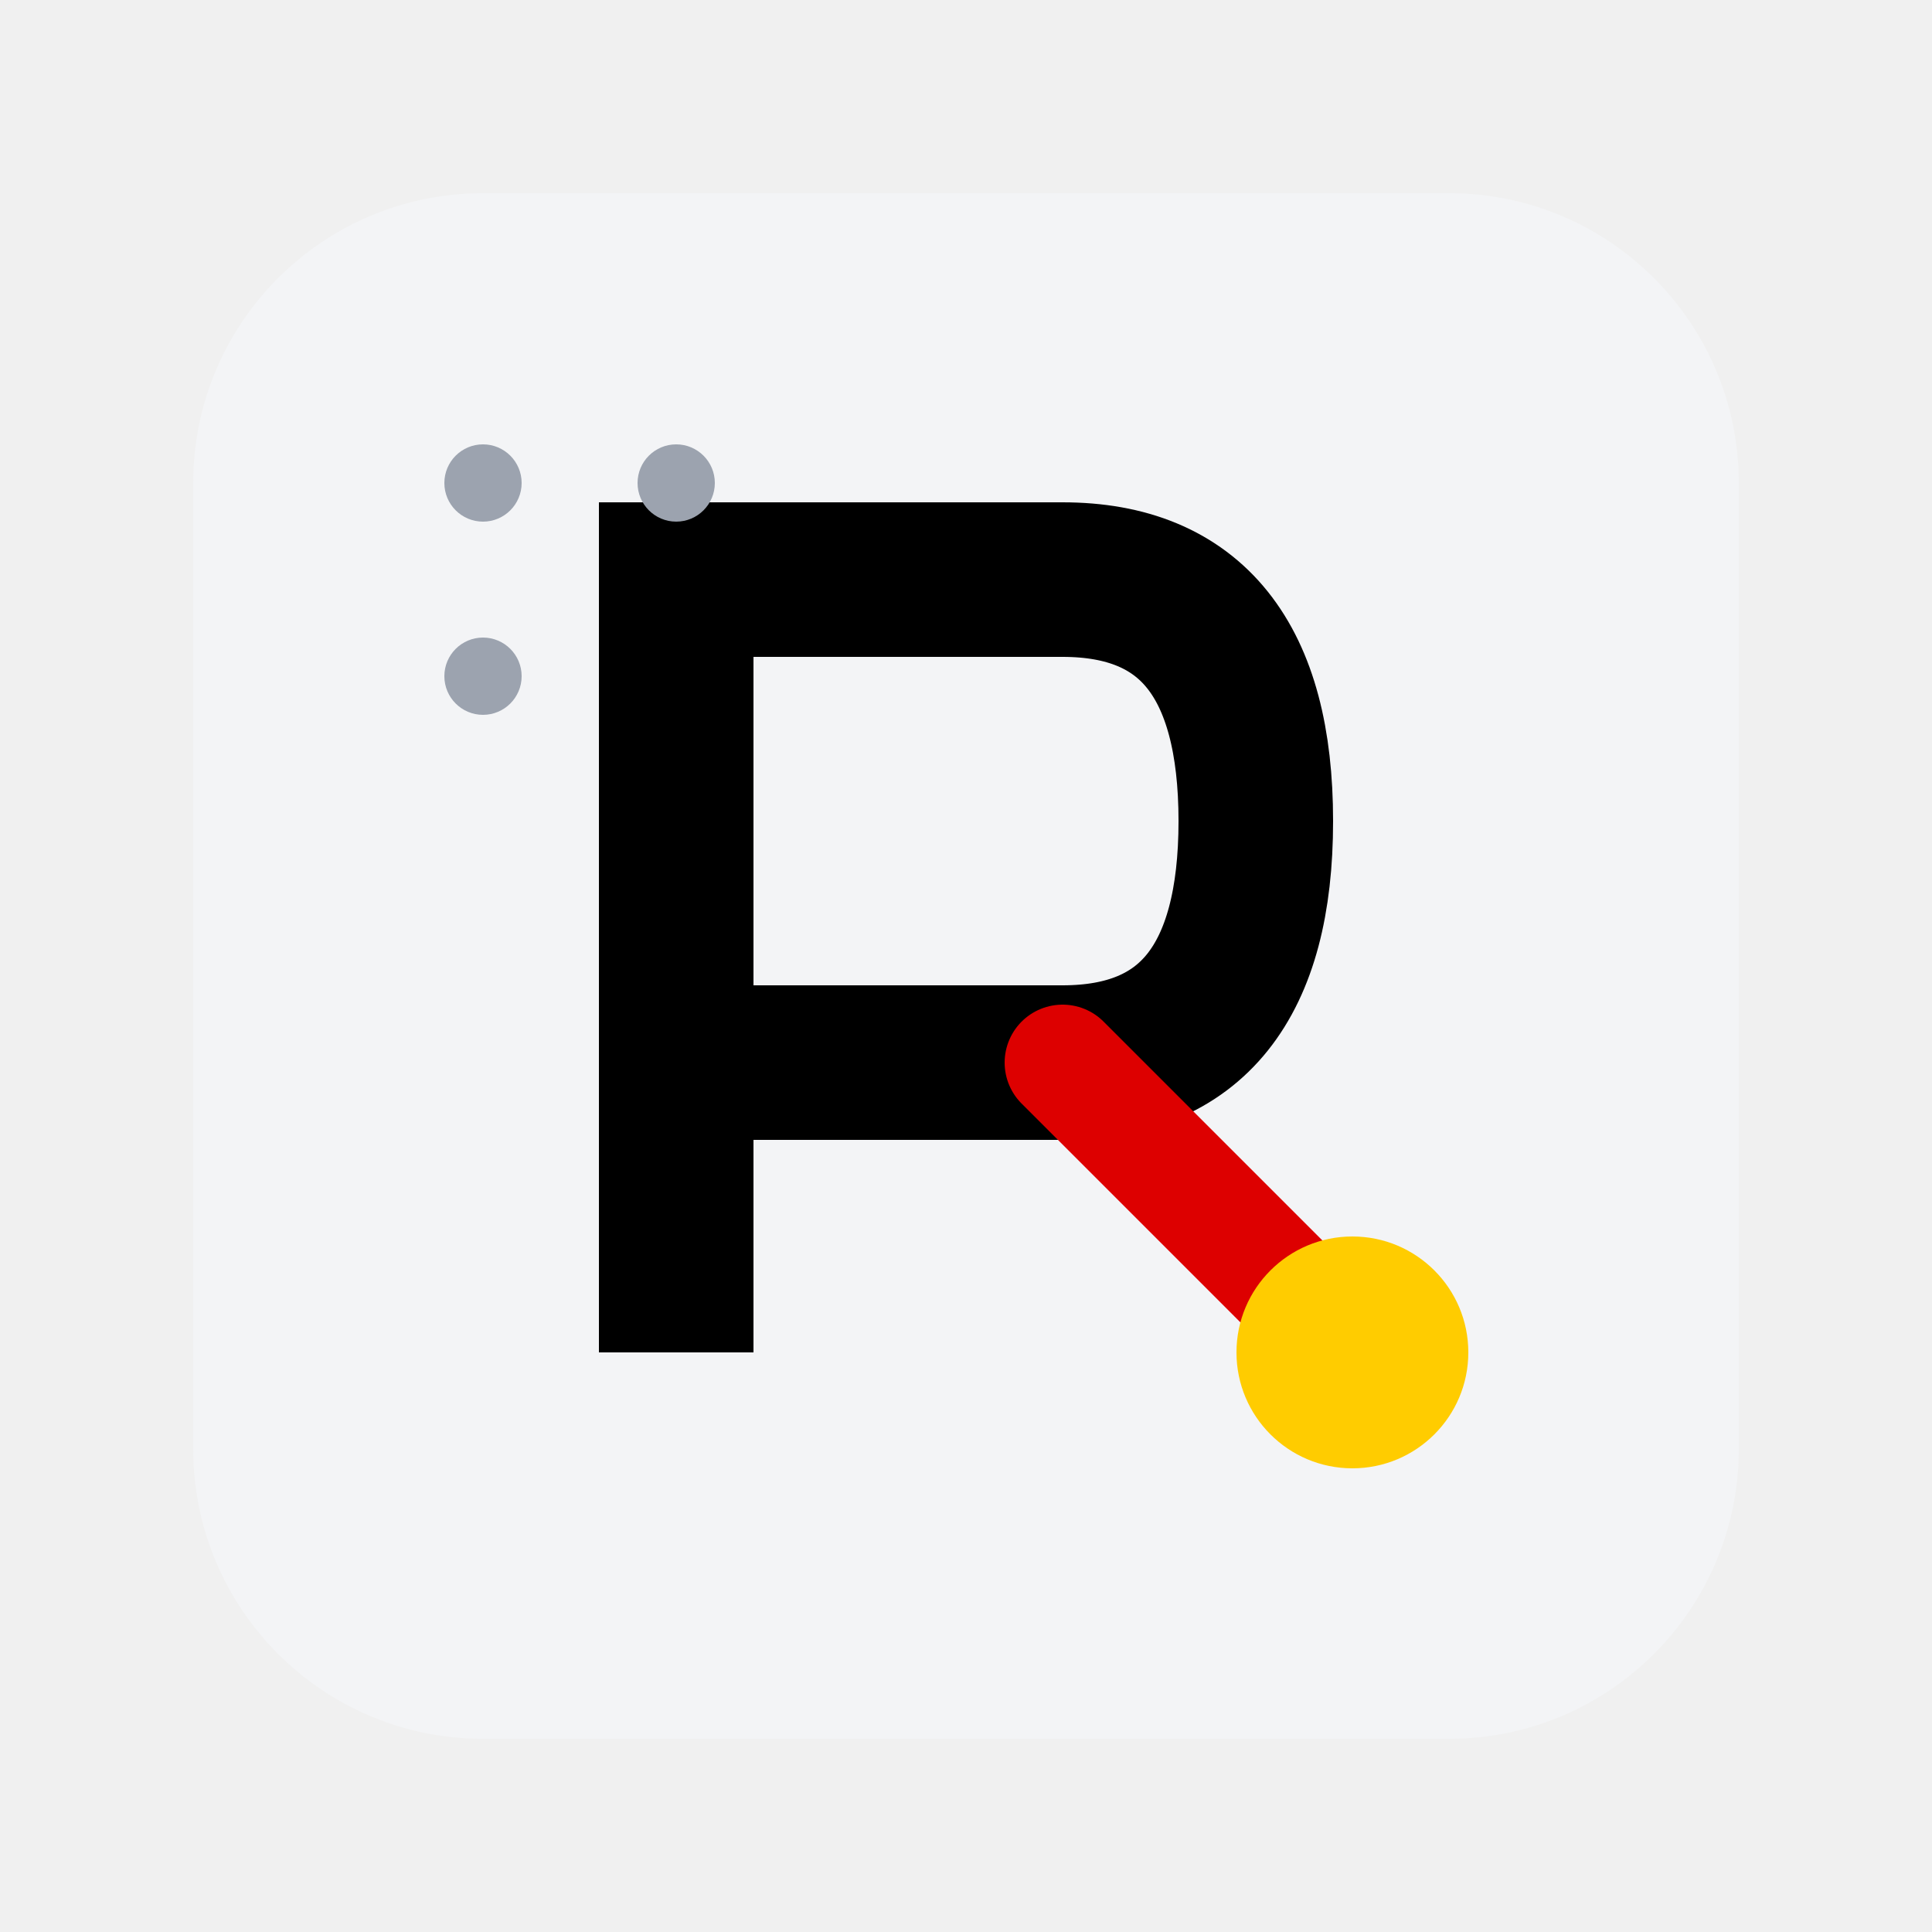
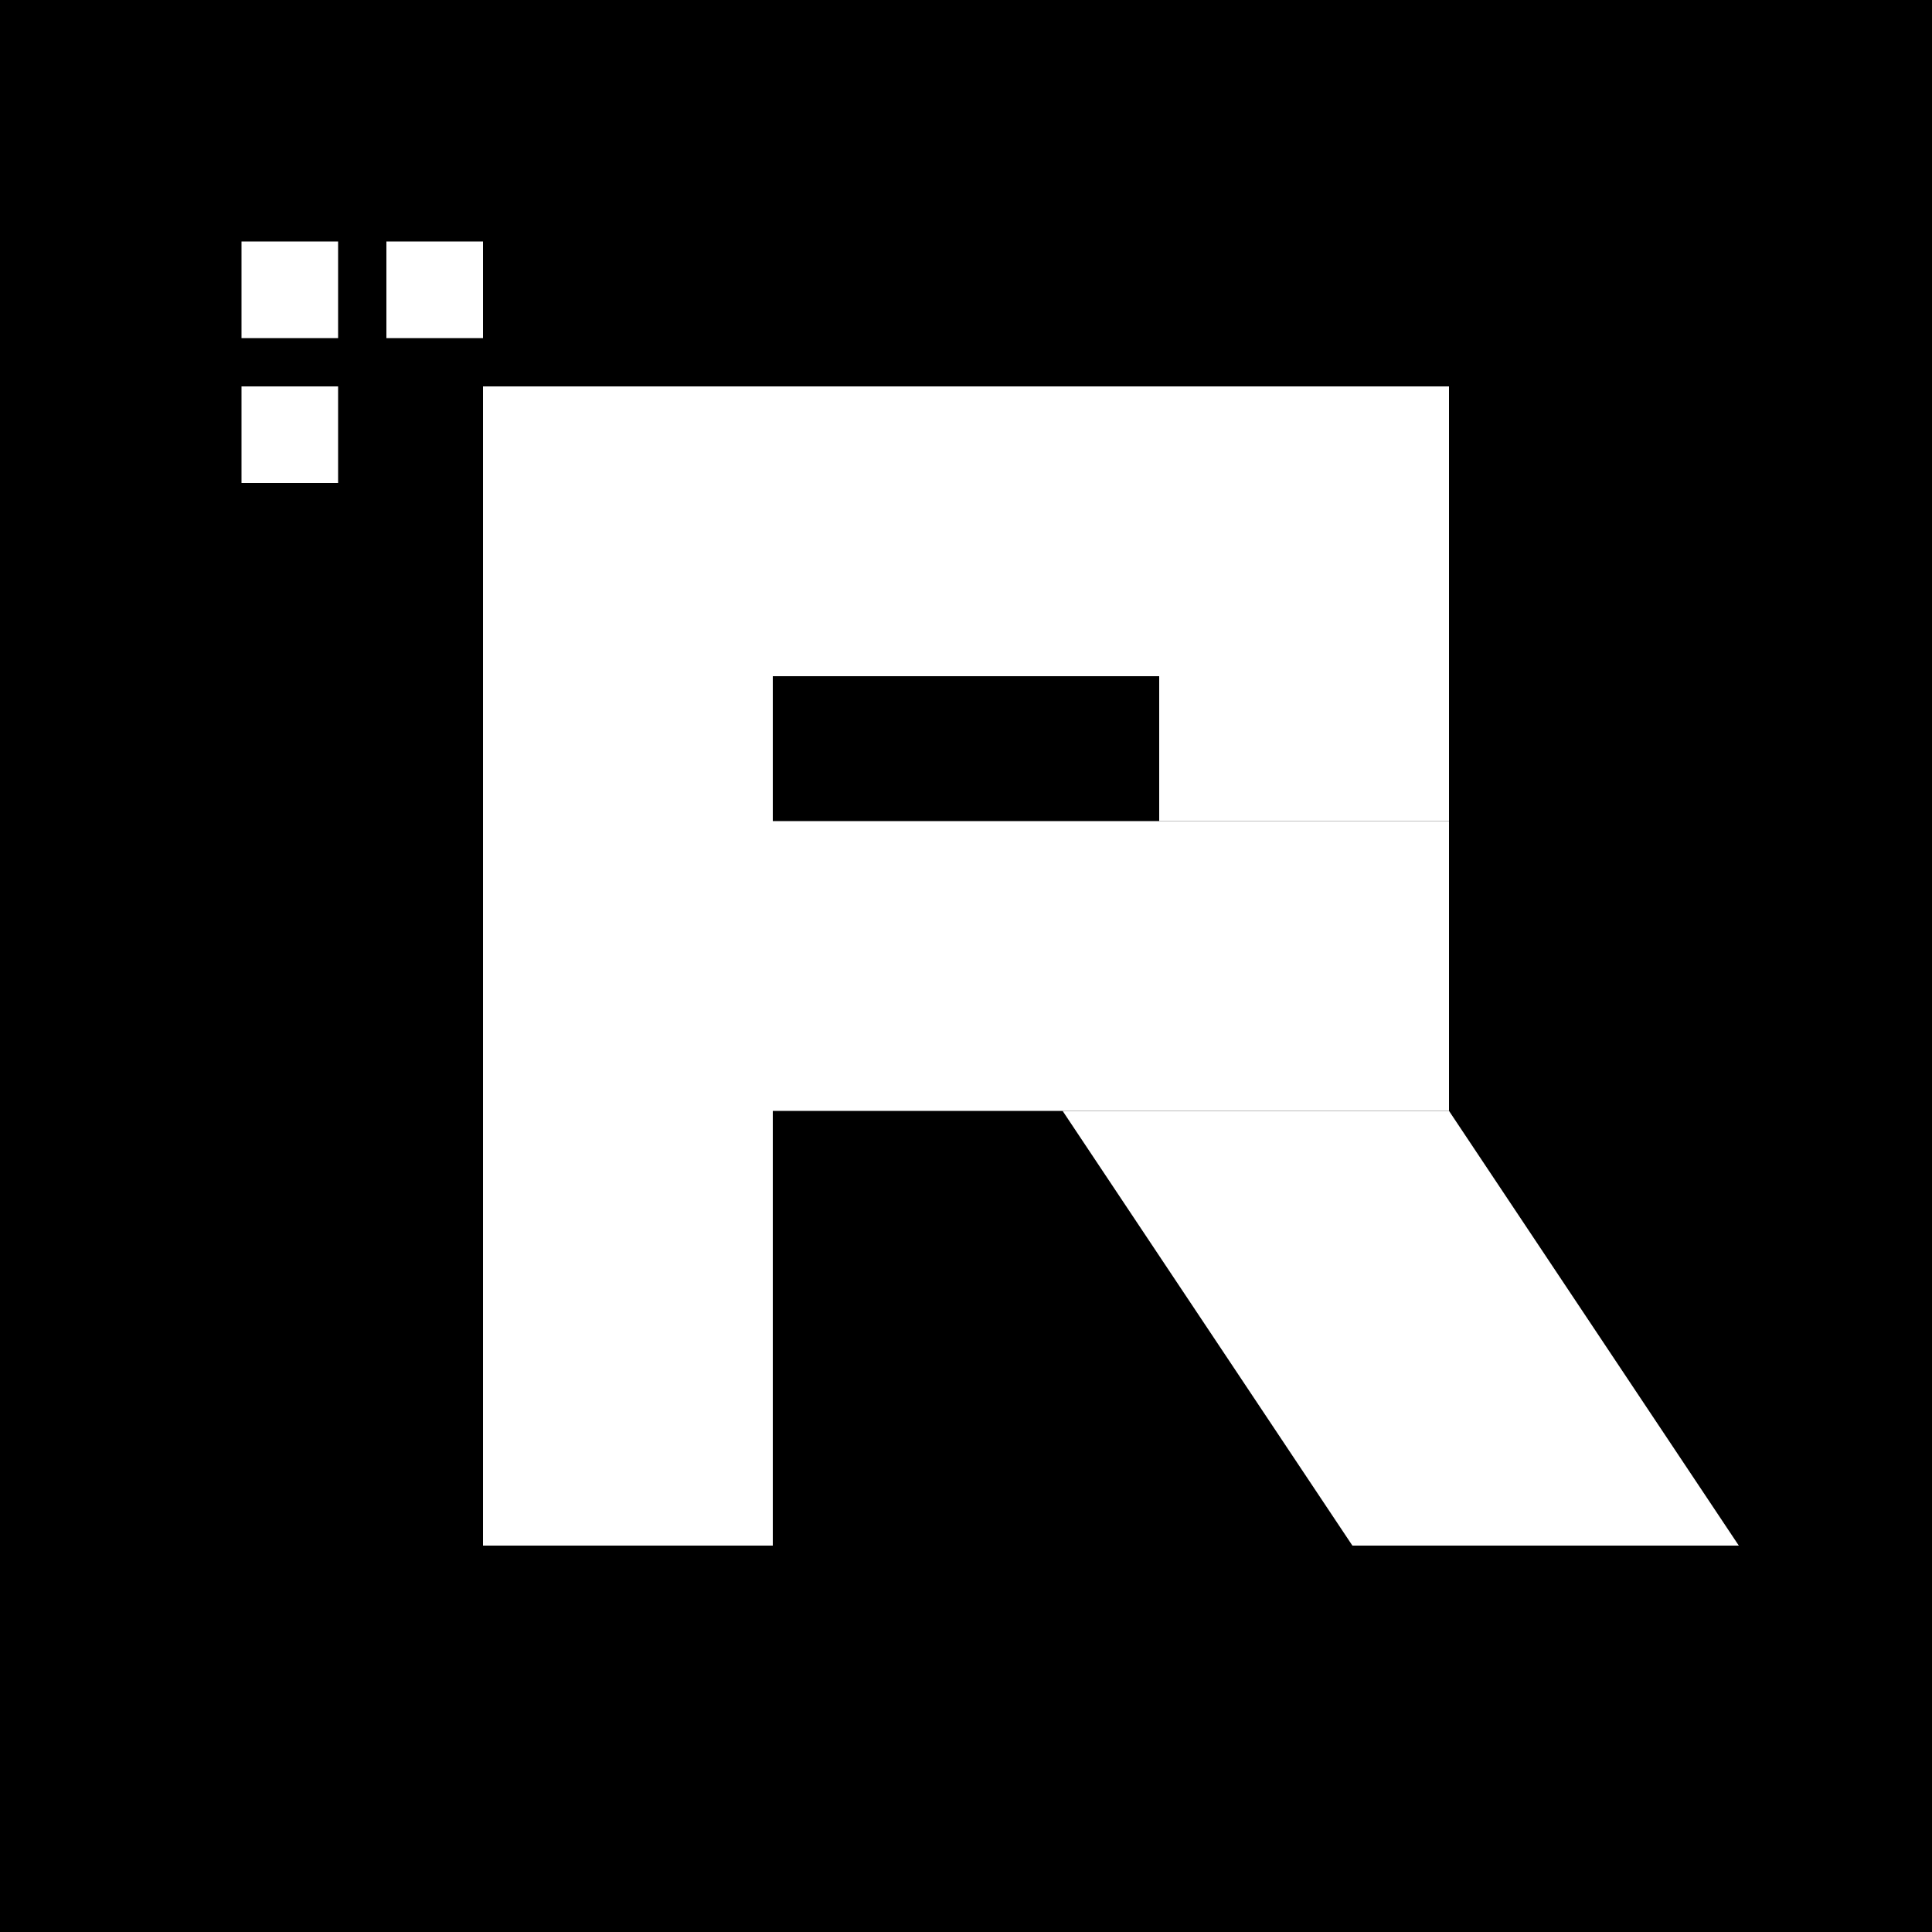
<svg xmlns="http://www.w3.org/2000/svg" viewBox="0 0 200 200">
-   <rect x="20" y="20" width="160" height="160" rx="30" fill="#F3F4F6" />
-   <path d="M70 140 V60 H110 Q130 60 130 85 T110 110 H70" stroke="#000000" stroke-width="16" fill="none" stroke-linecap="butt" />
-   <path d="M110 110 L140 140" stroke="#DD0000" stroke-width="12" stroke-linecap="round" />
-   <circle cx="140" cy="140" r="12" fill="#FFCC00" />
-   <circle cx="50" cy="50" r="4" fill="#9CA3AF" />
-   <circle cx="70" cy="50" r="4" fill="#9CA3AF" />
-   <circle cx="50" cy="70" r="4" fill="#9CA3AF" />
+   <rect x="0" y="0" width="200" height="200" fill="#000000" />
+   <rect x="50" y="40" width="30" height="120" fill="#FFFFFF" />
+   <rect x="80" y="40" width="70" height="30" fill="#FFFFFF" />
+   <rect x="80" y="85" width="70" height="30" fill="#FFFFFF" />
+   <rect x="120" y="70" width="30" height="15" fill="#FFFFFF" />
+   <path d="M150 115 L180 160 H140 L110 115 Z" fill="#FFFFFF" />
+   <rect x="25" y="25" width="10" height="10" fill="#FFFFFF" />
+   <rect x="40" y="25" width="10" height="10" fill="#FFFFFF" />
+   <rect x="25" y="40" width="10" height="10" fill="#FFFFFF" />
</svg>
